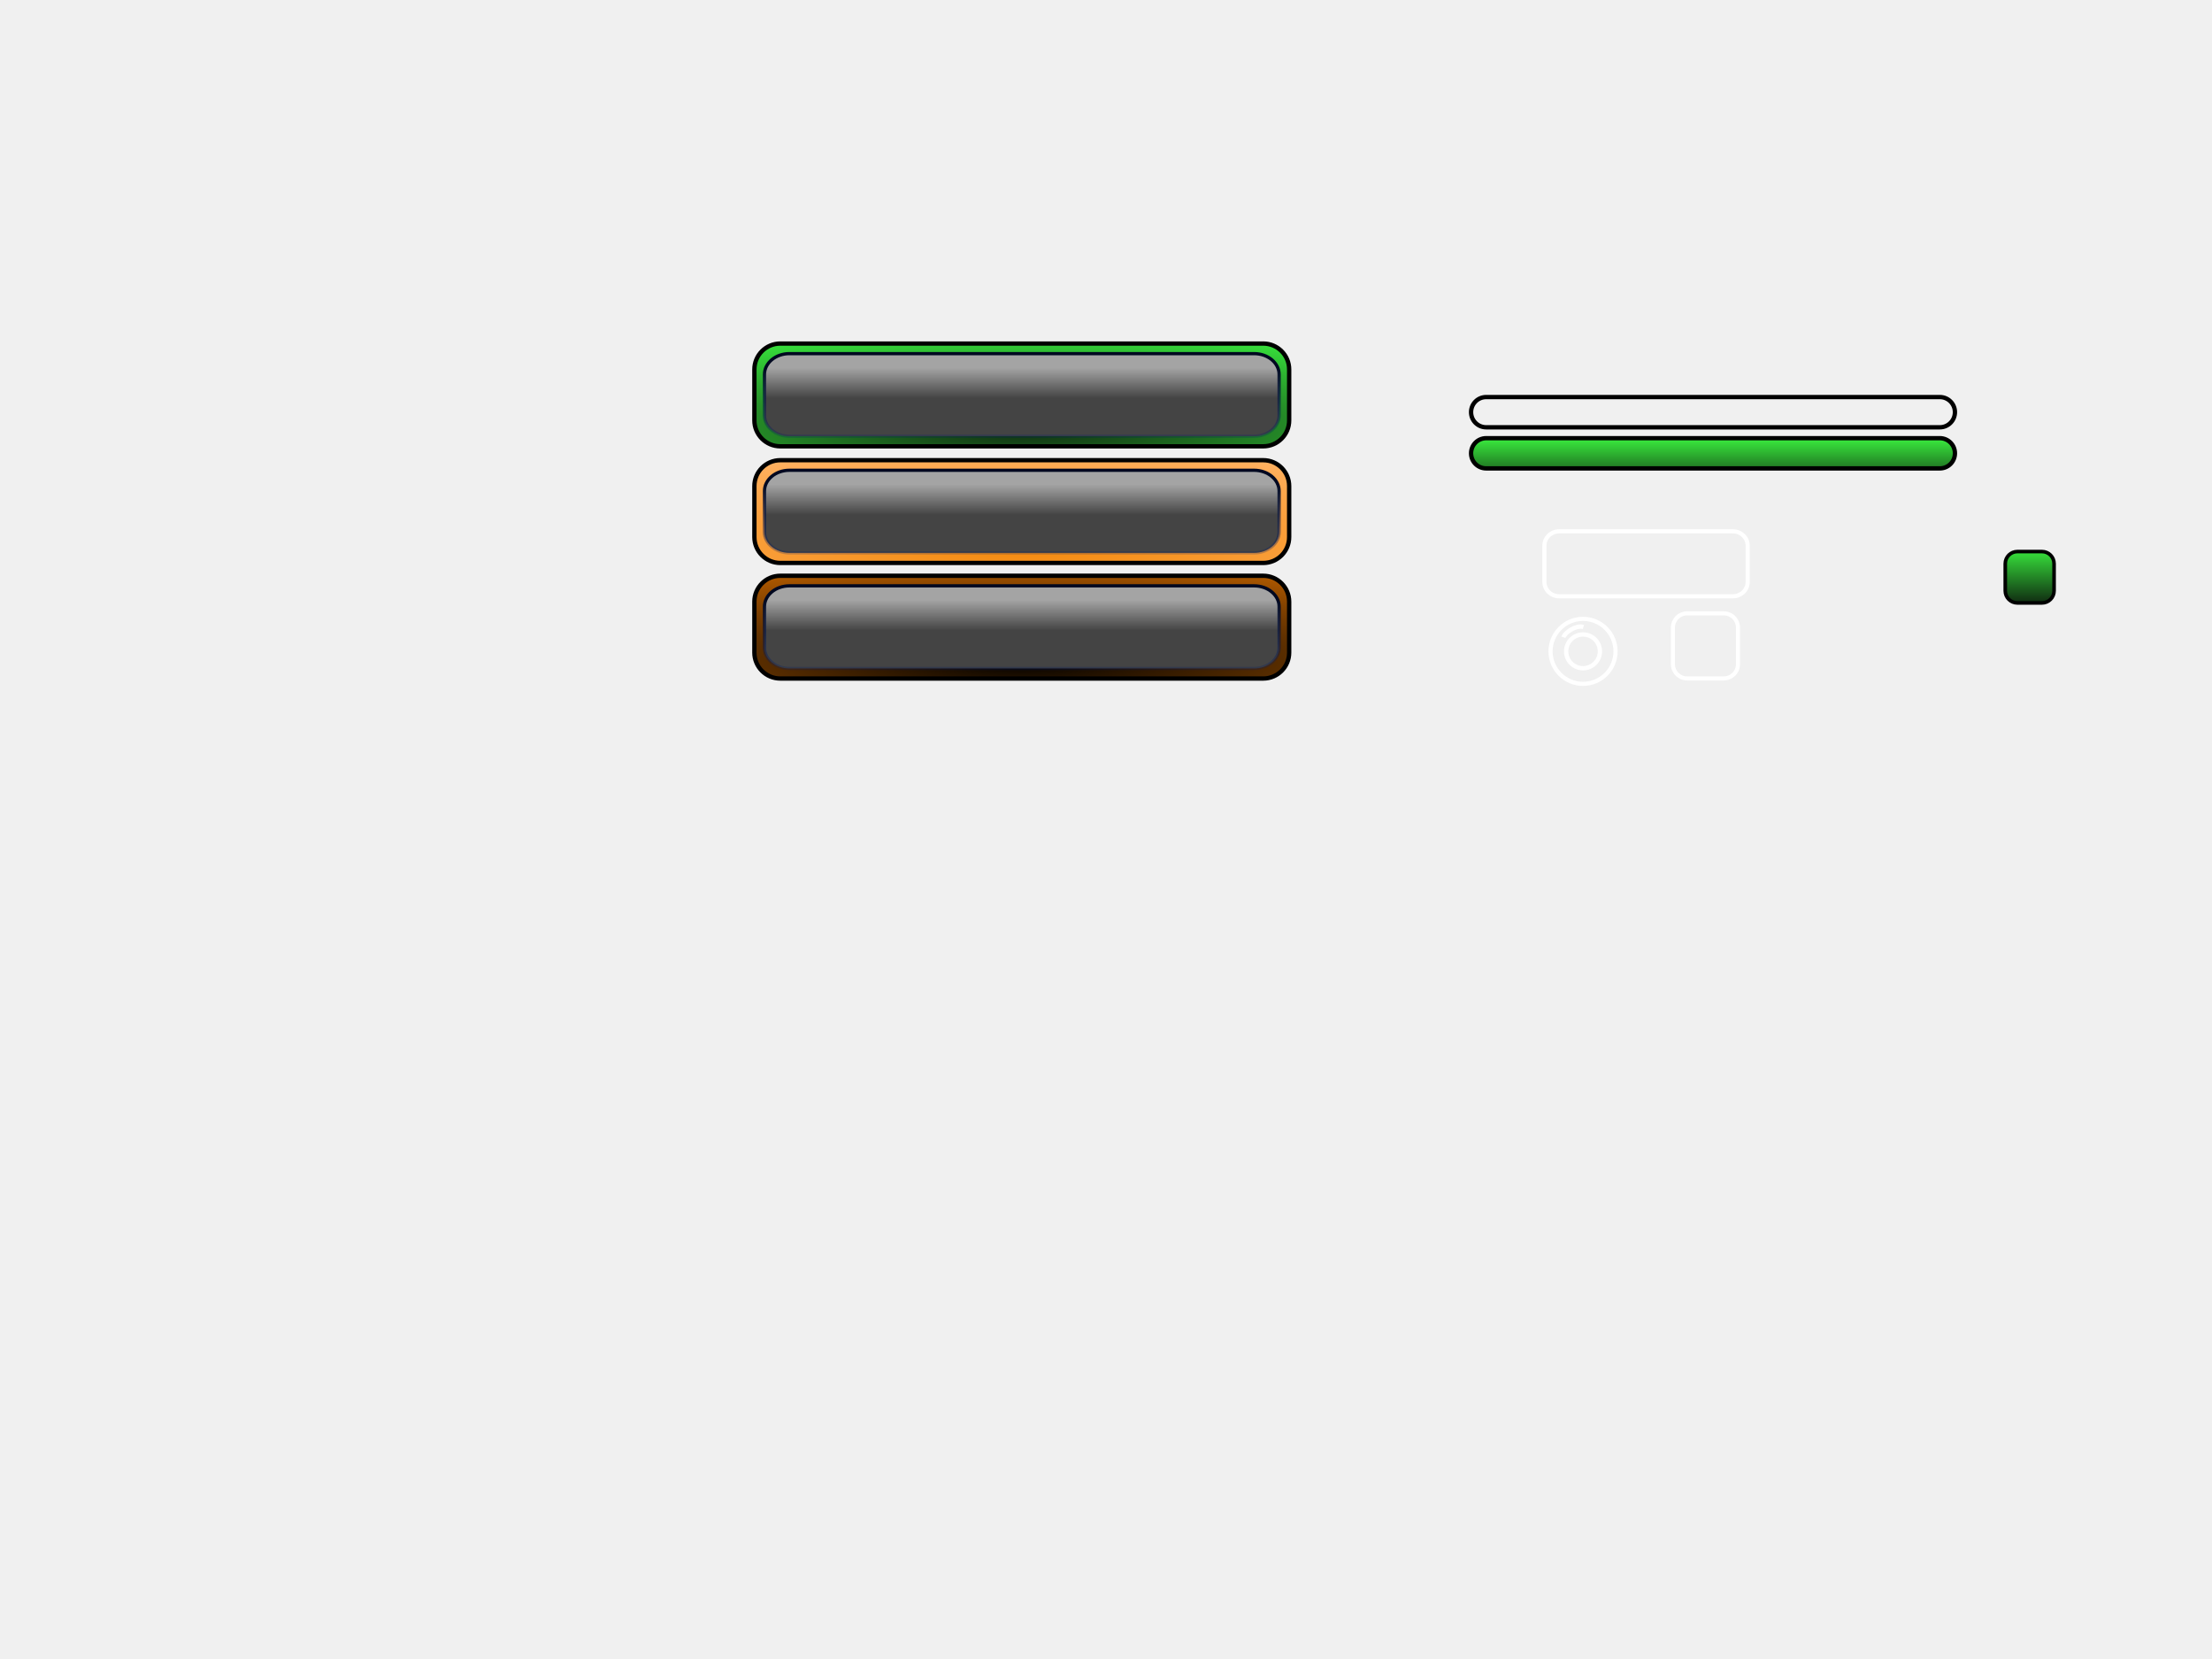
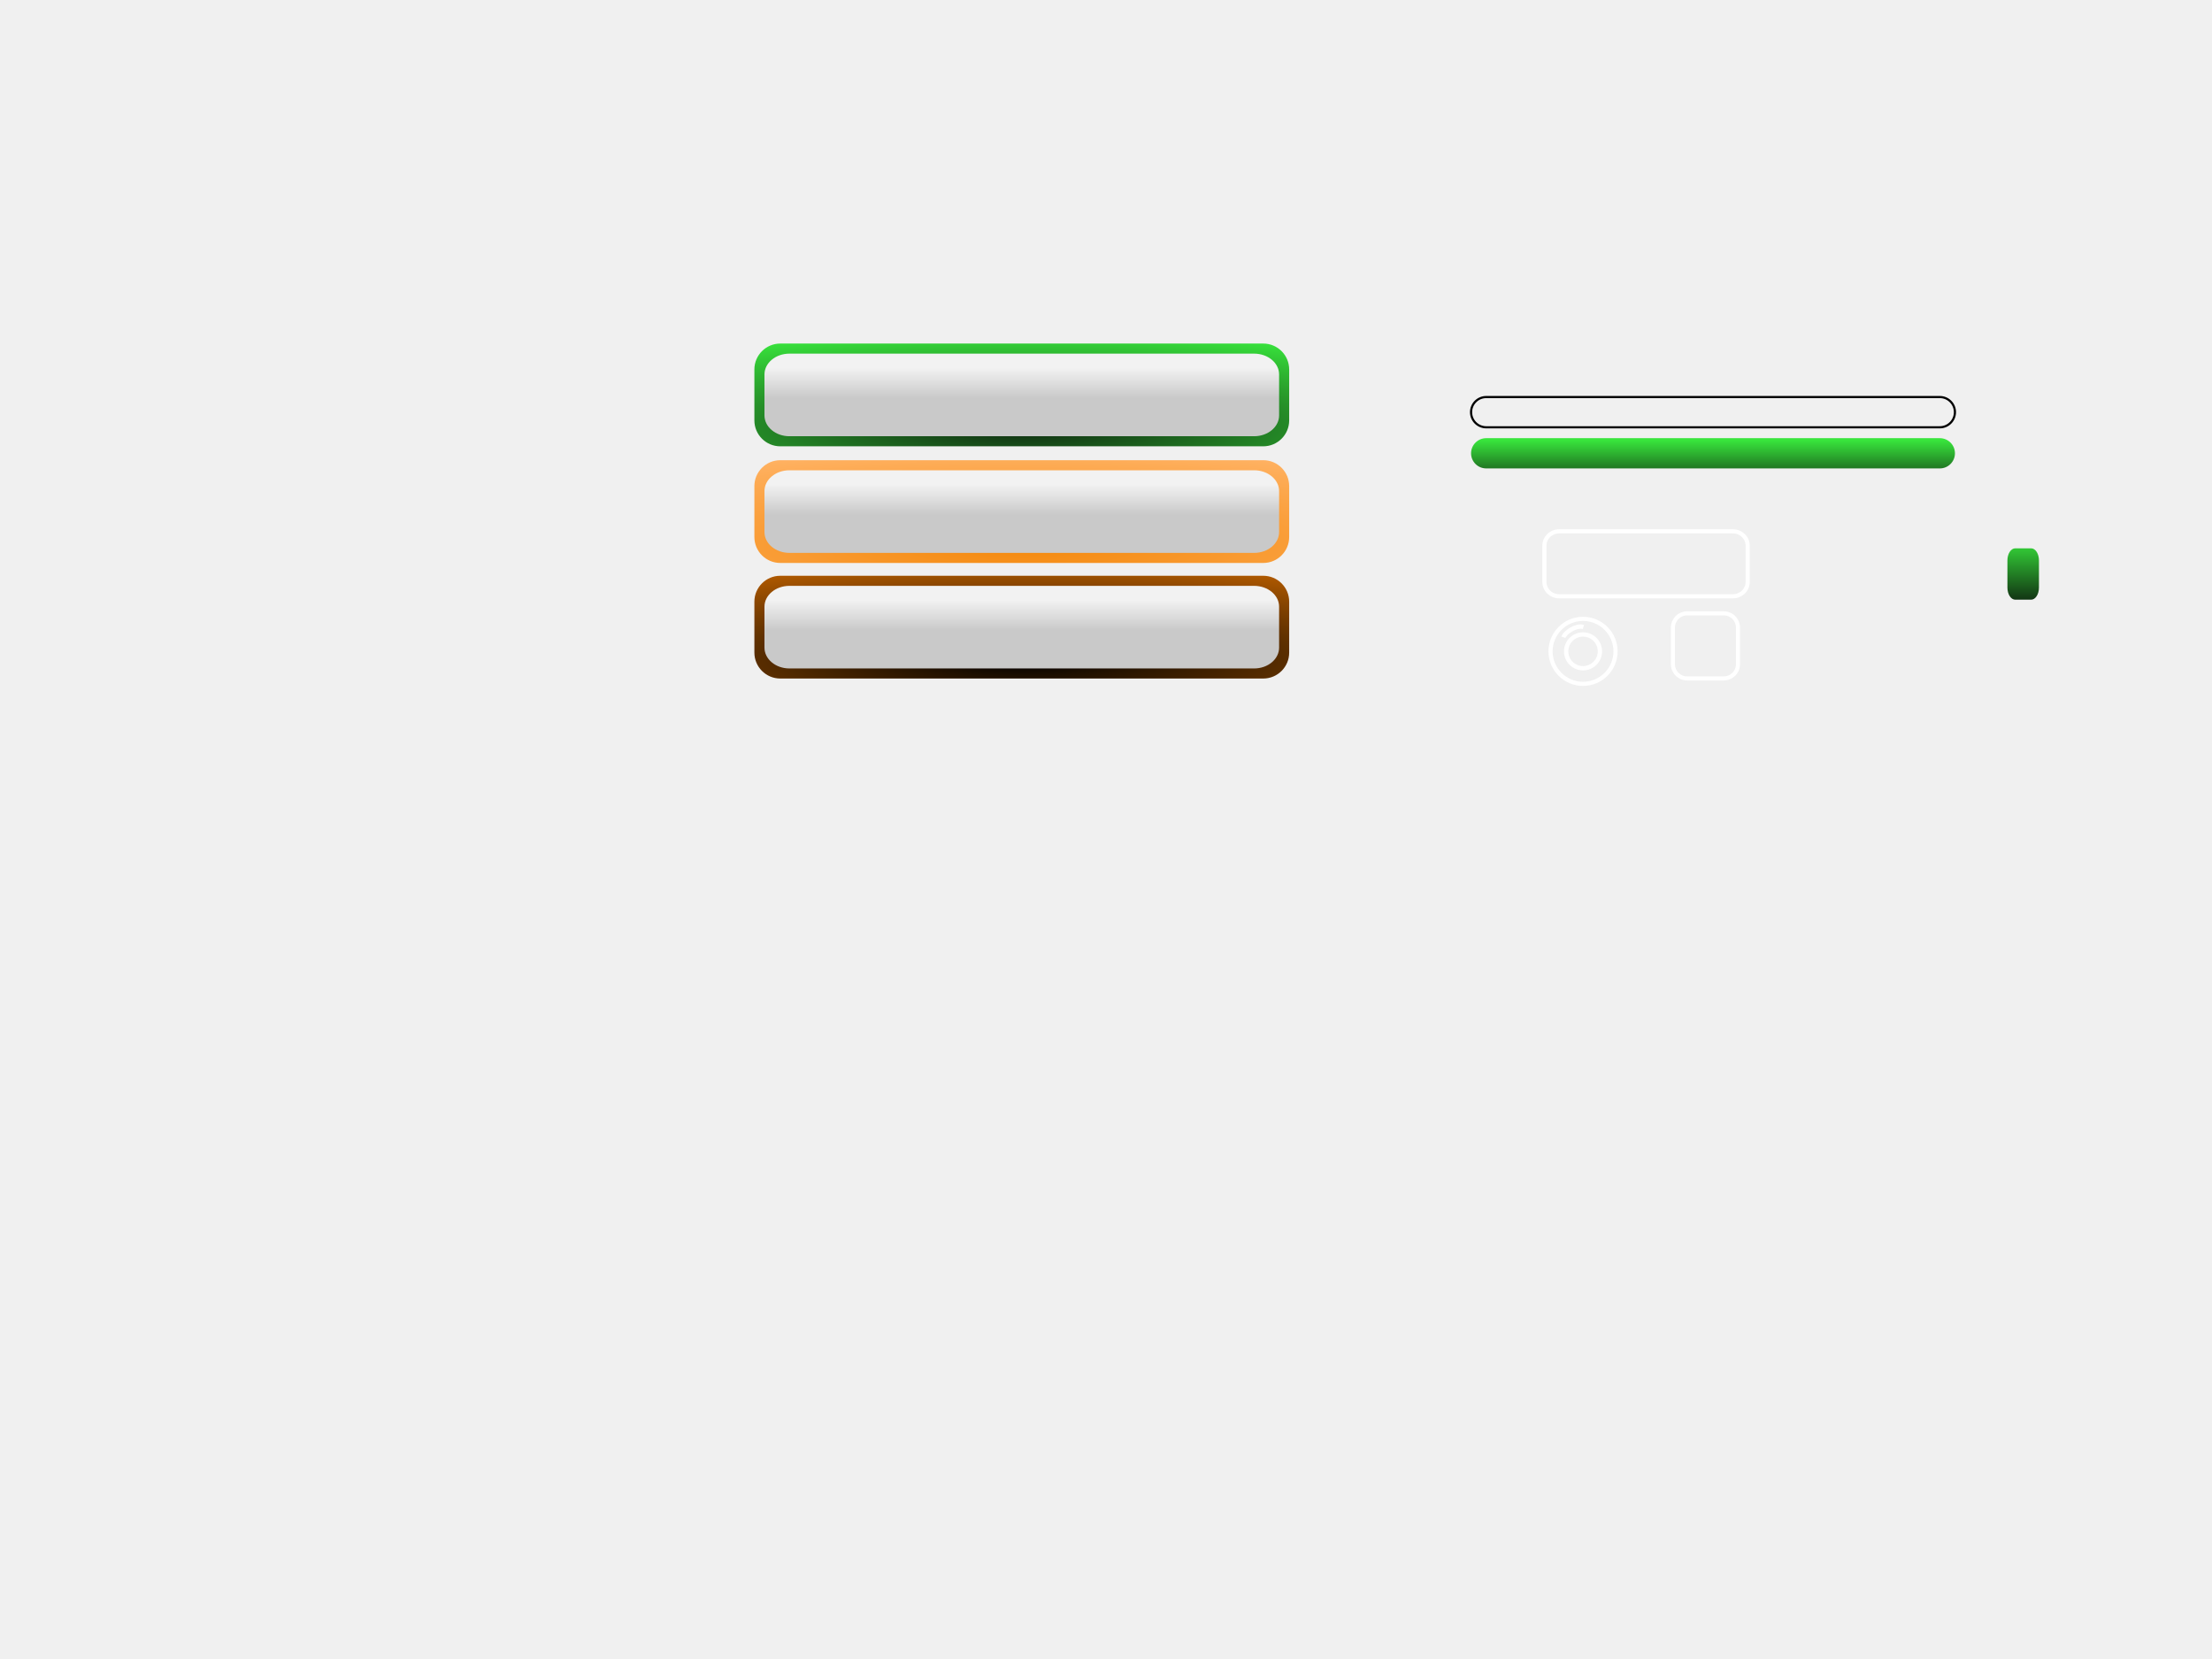
<svg xmlns="http://www.w3.org/2000/svg" xmlns:xlink="http://www.w3.org/1999/xlink" width="1024px" height="768px" id="svg3755" version="1.1">
  <defs id="defs3757">
    <linearGradient id="linearGradient3814">
      <stop style="stop-color:#f4880b;stop-opacity:1;" offset="0" id="stop3816" />
      <stop style="stop-color:#ffb263;stop-opacity:1;" offset="1" id="stop3818" />
    </linearGradient>
    <linearGradient id="linearGradient4351">
      <stop id="stop4353" offset="0" style="stop-color:#282b10;stop-opacity:1;" />
      <stop id="stop4355" offset="1" style="stop-color:#d7e438;stop-opacity:1;" />
    </linearGradient>
    <linearGradient id="linearGradient4333">
      <stop style="stop-color:#102b11;stop-opacity:1;" offset="0" id="stop4335" />
      <stop style="stop-color:#38e43c;stop-opacity:1;" offset="1" id="stop4337" />
    </linearGradient>
    <linearGradient id="linearGradient4307">
      <stop style="stop-color:#000820;stop-opacity:1;" offset="0" id="stop4309" />
      <stop style="stop-color:#002180;stop-opacity:0;" offset="1" id="stop4311" />
    </linearGradient>
    <linearGradient id="linearGradient4301">
      <stop id="stop4303" offset="0" style="stop-color:#000000;stop-opacity:1;" />
      <stop id="stop4305" offset="1" style="stop-color:#b15a00;stop-opacity:1;" />
    </linearGradient>
    <linearGradient id="linearGradient4279">
-       <stop style="stop-color:#444444;stop-opacity:1;" offset="0" id="stop4281" />
-       <stop style="stop-color:#a4a4a4;stop-opacity:1;" offset="1" id="stop4283" />
+       <stop style="stop-color:#c9c9c9;stop-opacity:1;" offset="0" id="stop4281" />
+       <stop style="stop-color:#f2f2f2;stop-opacity:1;" offset="1" id="stop4283" />
    </linearGradient>
    <radialGradient xlink:href="#linearGradient4301" id="radialGradient4291" cx="473.013" cy="327.041" fx="473.013" fy="327.041" r="124.787" gradientTransform="matrix(1.965685,4.8524623e-8,0,0.3631303,-456.7817,187.0986)" gradientUnits="userSpaceOnUse" />
    <linearGradient xlink:href="#linearGradient4279" id="linearGradient4299" x1="472.181" y1="291.86" x2="472.181" y2="277.76" gradientUnits="userSpaceOnUse" />
-     <linearGradient xlink:href="#linearGradient4307" id="linearGradient4313" x1="472.181" y1="277.76" x2="472.181" y2="319.038" gradientUnits="userSpaceOnUse" />
    <radialGradient xlink:href="#linearGradient3814" id="radialGradient4327" gradientUnits="userSpaceOnUse" gradientTransform="matrix(1.965685,4.8524623e-8,0,0.3631303,-456.7817,187.0986)" cx="473.013" cy="327.041" fx="473.013" fy="327.041" r="124.787" />
    <linearGradient xlink:href="#linearGradient4279" id="linearGradient4329" gradientUnits="userSpaceOnUse" x1="472.181" y1="291.86" x2="472.181" y2="277.76" />
-     <linearGradient xlink:href="#linearGradient4307" id="linearGradient4331" gradientUnits="userSpaceOnUse" x1="472.181" y1="277.76" x2="472.181" y2="319.038" />
    <radialGradient xlink:href="#linearGradient4333" id="radialGradient4345" gradientUnits="userSpaceOnUse" gradientTransform="matrix(1.965685,4.8524623e-8,0,0.3631303,-456.7817,187.0986)" cx="473.013" cy="327.041" fx="473.013" fy="327.041" r="124.787" />
    <linearGradient xlink:href="#linearGradient4279" id="linearGradient4347" gradientUnits="userSpaceOnUse" x1="472.181" y1="291.86" x2="472.181" y2="277.76" />
-     <linearGradient xlink:href="#linearGradient4307" id="linearGradient4349" gradientUnits="userSpaceOnUse" x1="472.181" y1="277.76" x2="472.181" y2="319.038" />
    <radialGradient xlink:href="#linearGradient4301" id="radialGradient4365" gradientUnits="userSpaceOnUse" gradientTransform="matrix(1.965685,4.8524623e-8,0,0.3631303,-456.7817,187.0986)" cx="473.013" cy="327.041" fx="473.013" fy="327.041" r="124.787" />
    <linearGradient xlink:href="#linearGradient4279" id="linearGradient4367" gradientUnits="userSpaceOnUse" x1="472.181" y1="291.86" x2="472.181" y2="277.76" />
    <linearGradient xlink:href="#linearGradient4307" id="linearGradient4369" gradientUnits="userSpaceOnUse" x1="472.181" y1="277.76" x2="472.181" y2="319.038" />
    <linearGradient id="linearGradient3765">
      <stop style="stop-color:#bae6a7;stop-opacity:1;" offset="0" id="stop3767" />
      <stop style="stop-color:#ffffff;stop-opacity:0;" offset="1" id="stop3769" />
    </linearGradient>
    <linearGradient xlink:href="#linearGradient4333" id="linearGradient5203" gradientUnits="userSpaceOnUse" gradientTransform="translate(-536.5605,57.28938)" x1="1327.061" y1="168.746" x2="1327.061" y2="146.611" />
-     <linearGradient xlink:href="#linearGradient4333" id="linearGradient5211" x1="891.74" y1="255.371" x2="891.74" y2="223.551" gradientUnits="userSpaceOnUse" gradientTransform="matrix(1.597877,0,0,0.7730487,-485.7643,81.83305)" />
+     <linearGradient xlink:href="#linearGradient4333" id="linearGradient5211" x1="891.74" y1="257.368" x2="891.74" y2="218.376" gradientUnits="userSpaceOnUse" gradientTransform="matrix(1.032191,0,0,0.7730487,15.84547,80.33305)" />
  </defs>
  <g id="layer1">
    <g id="btn_normal">
-       <rect ry="12" rx="12" y="266.538" x="349.226" height="47.573" width="247.573" id="rect3763" style="fill:url(#radialGradient4291);fill-opacity:1.0;stroke:#000000;stroke-width:2;stroke-miterlimit:4;stroke-opacity:1;stroke-dasharray:none" />
-       <rect style="fill:url(#linearGradient4299);fill-opacity:1;stroke:url(#linearGradient4313);stroke-width:1.5;stroke-miterlimit:4;stroke-opacity:1;stroke-dasharray:none" id="rect4277" width="238.241" height="38.241" x="353.893" y="271.205" rx="11.548" ry="9.646" />
+       <rect ry="12" rx="12" y="266.538" x="349.226" height="47.573" width="247.573" id="rect3763" style="fill:url(#radialGradient4291);fill-opacity:1;stroke:none;stroke-width:2;stroke-miterlimit:4;stroke-opacity:1;stroke-dasharray:none" />
+       <rect style="fill:url(#linearGradient4299);fill-opacity:1;stroke:none;stroke-width:1.5;stroke-miterlimit:4;stroke-opacity:1;stroke-dasharray:none" id="rect4277" width="238.241" height="38.241" x="353.893" y="271.205" rx="11.548" ry="9.646" />
    </g>
    <g id="btn_over" transform="translate(0,-53.5)">
-       <rect style="fill:url(#radialGradient4327);fill-opacity:1.0;stroke:#000000;stroke-width:2;stroke-miterlimit:4;stroke-opacity:1;stroke-dasharray:none" id="rect4323" width="247.573" height="47.573" x="349.226" y="266.538" rx="12" ry="12" />
-       <rect ry="9.646" rx="11.548" y="271.205" x="353.893" height="38.241" width="238.241" id="rect4325" style="fill:url(#linearGradient4329);fill-opacity:1;stroke:url(#linearGradient4331);stroke-width:1.5;stroke-miterlimit:4;stroke-opacity:1;stroke-dasharray:none" />
+       <rect style="fill:url(#radialGradient4327);fill-opacity:1;stroke:none;stroke-width:2;stroke-miterlimit:4;stroke-opacity:1;stroke-dasharray:none" id="rect4323" width="247.573" height="47.573" x="349.226" y="266.538" rx="12" ry="12" />
+       <rect ry="9.646" rx="11.548" y="271.205" x="353.893" height="38.241" width="238.241" id="rect4325" style="fill:url(#linearGradient4329);fill-opacity:1;stroke:none;stroke-width:1.5;stroke-miterlimit:4;stroke-opacity:1;stroke-dasharray:none" />
    </g>
    <g transform="translate(0,-107.5)" id="btn_click">
-       <rect ry="12" rx="12" y="266.538" x="349.226" height="47.573" width="247.573" id="rect4341" style="fill:url(#radialGradient4345);fill-opacity:1.0;stroke:#000000;stroke-width:2;stroke-miterlimit:4;stroke-opacity:1;stroke-dasharray:none" />
-       <rect style="fill:url(#linearGradient4347);fill-opacity:1;stroke:url(#linearGradient4349);stroke-width:1.5;stroke-miterlimit:4;stroke-opacity:1;stroke-dasharray:none" id="rect4343" width="238.241" height="38.241" x="353.893" y="271.205" rx="11.548" ry="9.646" />
+       <rect ry="12" rx="12" y="266.538" x="349.226" height="47.573" width="247.573" id="rect4341" style="fill:url(#radialGradient4345);fill-opacity:1;stroke:none;stroke-width:2;stroke-miterlimit:4;stroke-opacity:1;stroke-dasharray:none" />
+       <rect style="fill:url(#linearGradient4347);fill-opacity:1;stroke:none;stroke-width:1.5;stroke-miterlimit:4;stroke-opacity:1;stroke-dasharray:none" id="rect4343" width="238.241" height="38.241" x="353.893" y="271.205" rx="11.548" ry="9.646" />
    </g>
-     <rect ry="7" rx="7" y="183.806" x="681" height="14" width="224" id="slider_back" style="fill:none;stroke:#000000;stroke-width:2;stroke-linecap:square;stroke-linejoin:round;stroke-miterlimit:4;stroke-opacity:1;stroke-dasharray:none;stroke-dashoffset:0" />
-     <rect style="fill:url(#linearGradient5203);fill-opacity:1.0;fill-rule:evenodd;stroke:#000000;stroke-width:2;stroke-linecap:square;stroke-linejoin:round;stroke-miterlimit:4;stroke-opacity:1;stroke-dasharray:none;stroke-dashoffset:0" id="slider_over" width="224" height="14" x="681" y="202.843" rx="7" ry="7" />
-     <rect ry="5.606" rx="5.606" y="255.332" x="928.295" height="23.778" width="22.597" id="slider_btn" style="fill:url(#linearGradient5211);fill-opacity:1;fill-rule:evenodd;stroke:#000000;stroke-width:1.667;stroke-miterlimit:4;stroke-opacity:1;stroke-dasharray:none" />
+     <rect ry="7" rx="7" y="183.806" x="681" height="14" width="224" id="slider_back" style="fill:none;stroke:#000000;stroke-width:1;stroke-linecap:square;stroke-linejoin:round;stroke-miterlimit:4;stroke-opacity:1;stroke-dasharray:none;stroke-dashoffset:0" />
+     <rect style="fill:url(#linearGradient5203);fill-opacity:1;fill-rule:evenodd;stroke:none;stroke-width:2;stroke-linecap:square;stroke-linejoin:round;stroke-miterlimit:4;stroke-opacity:1;stroke-dasharray:none;stroke-dashoffset:0" id="slider_over" width="224" height="14" x="681" y="202.843" rx="7" ry="7" />
+     <rect ry="5.606" rx="3.621" y="253.832" x="929.295" height="23.778" width="14.597" id="slider_btn" style="fill:url(#linearGradient5211);fill-opacity:1;fill-rule:evenodd;stroke:none" />
    <rect style="fill:#000000;fill-opacity:0;stroke:#ffffff;stroke-width:1.882;stroke-linecap:butt;stroke-linejoin:round;stroke-miterlimit:4;stroke-opacity:1;stroke-dasharray:none" id="cube" width="30.118" height="30.118" x="774.441" y="283.941" rx="6.588" ry="6.588" />
    <rect style="fill:#000000;fill-opacity:0;stroke:#ffffff;stroke-width:1.92;stroke-linecap:butt;stroke-linejoin:round;stroke-miterlimit:4;stroke-opacity:1;stroke-dasharray:none" id="block" width="94.08" height="30.08" x="714.96" y="245.96" rx="6.86" ry="6.58" />
    <g id="circle" style="stroke:#ffffff;stroke-opacity:1">
      <path transform="matrix(0.64,0,0,0.64,624.9933,7.453157)" d="m 192,459.5 a 23.5,23.5 0 1 1 -47,0 23.5,23.5 0 1 1 47,0 z" id="path3855" style="fill:#000000;fill-opacity:0;stroke:#ffffff;stroke-width:3;stroke-linecap:butt;stroke-linejoin:round;stroke-miterlimit:4;stroke-opacity:1;stroke-dasharray:none" />
      <path style="fill:#000000;fill-opacity:0;stroke:#ffffff;stroke-width:6.016;stroke-linecap:butt;stroke-linejoin:round;stroke-miterlimit:4;stroke-opacity:1;stroke-dasharray:none" id="path3799" d="m 192,459.5 a 23.5,23.5 0 1 1 -47,0 23.5,23.5 0 1 1 47,0 z" transform="matrix(0.3324538,0,0,0.3324538,676.8148,148.7706)" />
      <path id="path3807" d="m 723.75,295 c 0.886,-2.53 6.115,-5.718 9.25,-4.75" style="fill:none;stroke:#ffffff;stroke-width:2;stroke-linecap:butt;stroke-linejoin:miter;stroke-opacity:1;stroke-miterlimit:4;stroke-dasharray:none" />
    </g>
  </g>
</svg>
